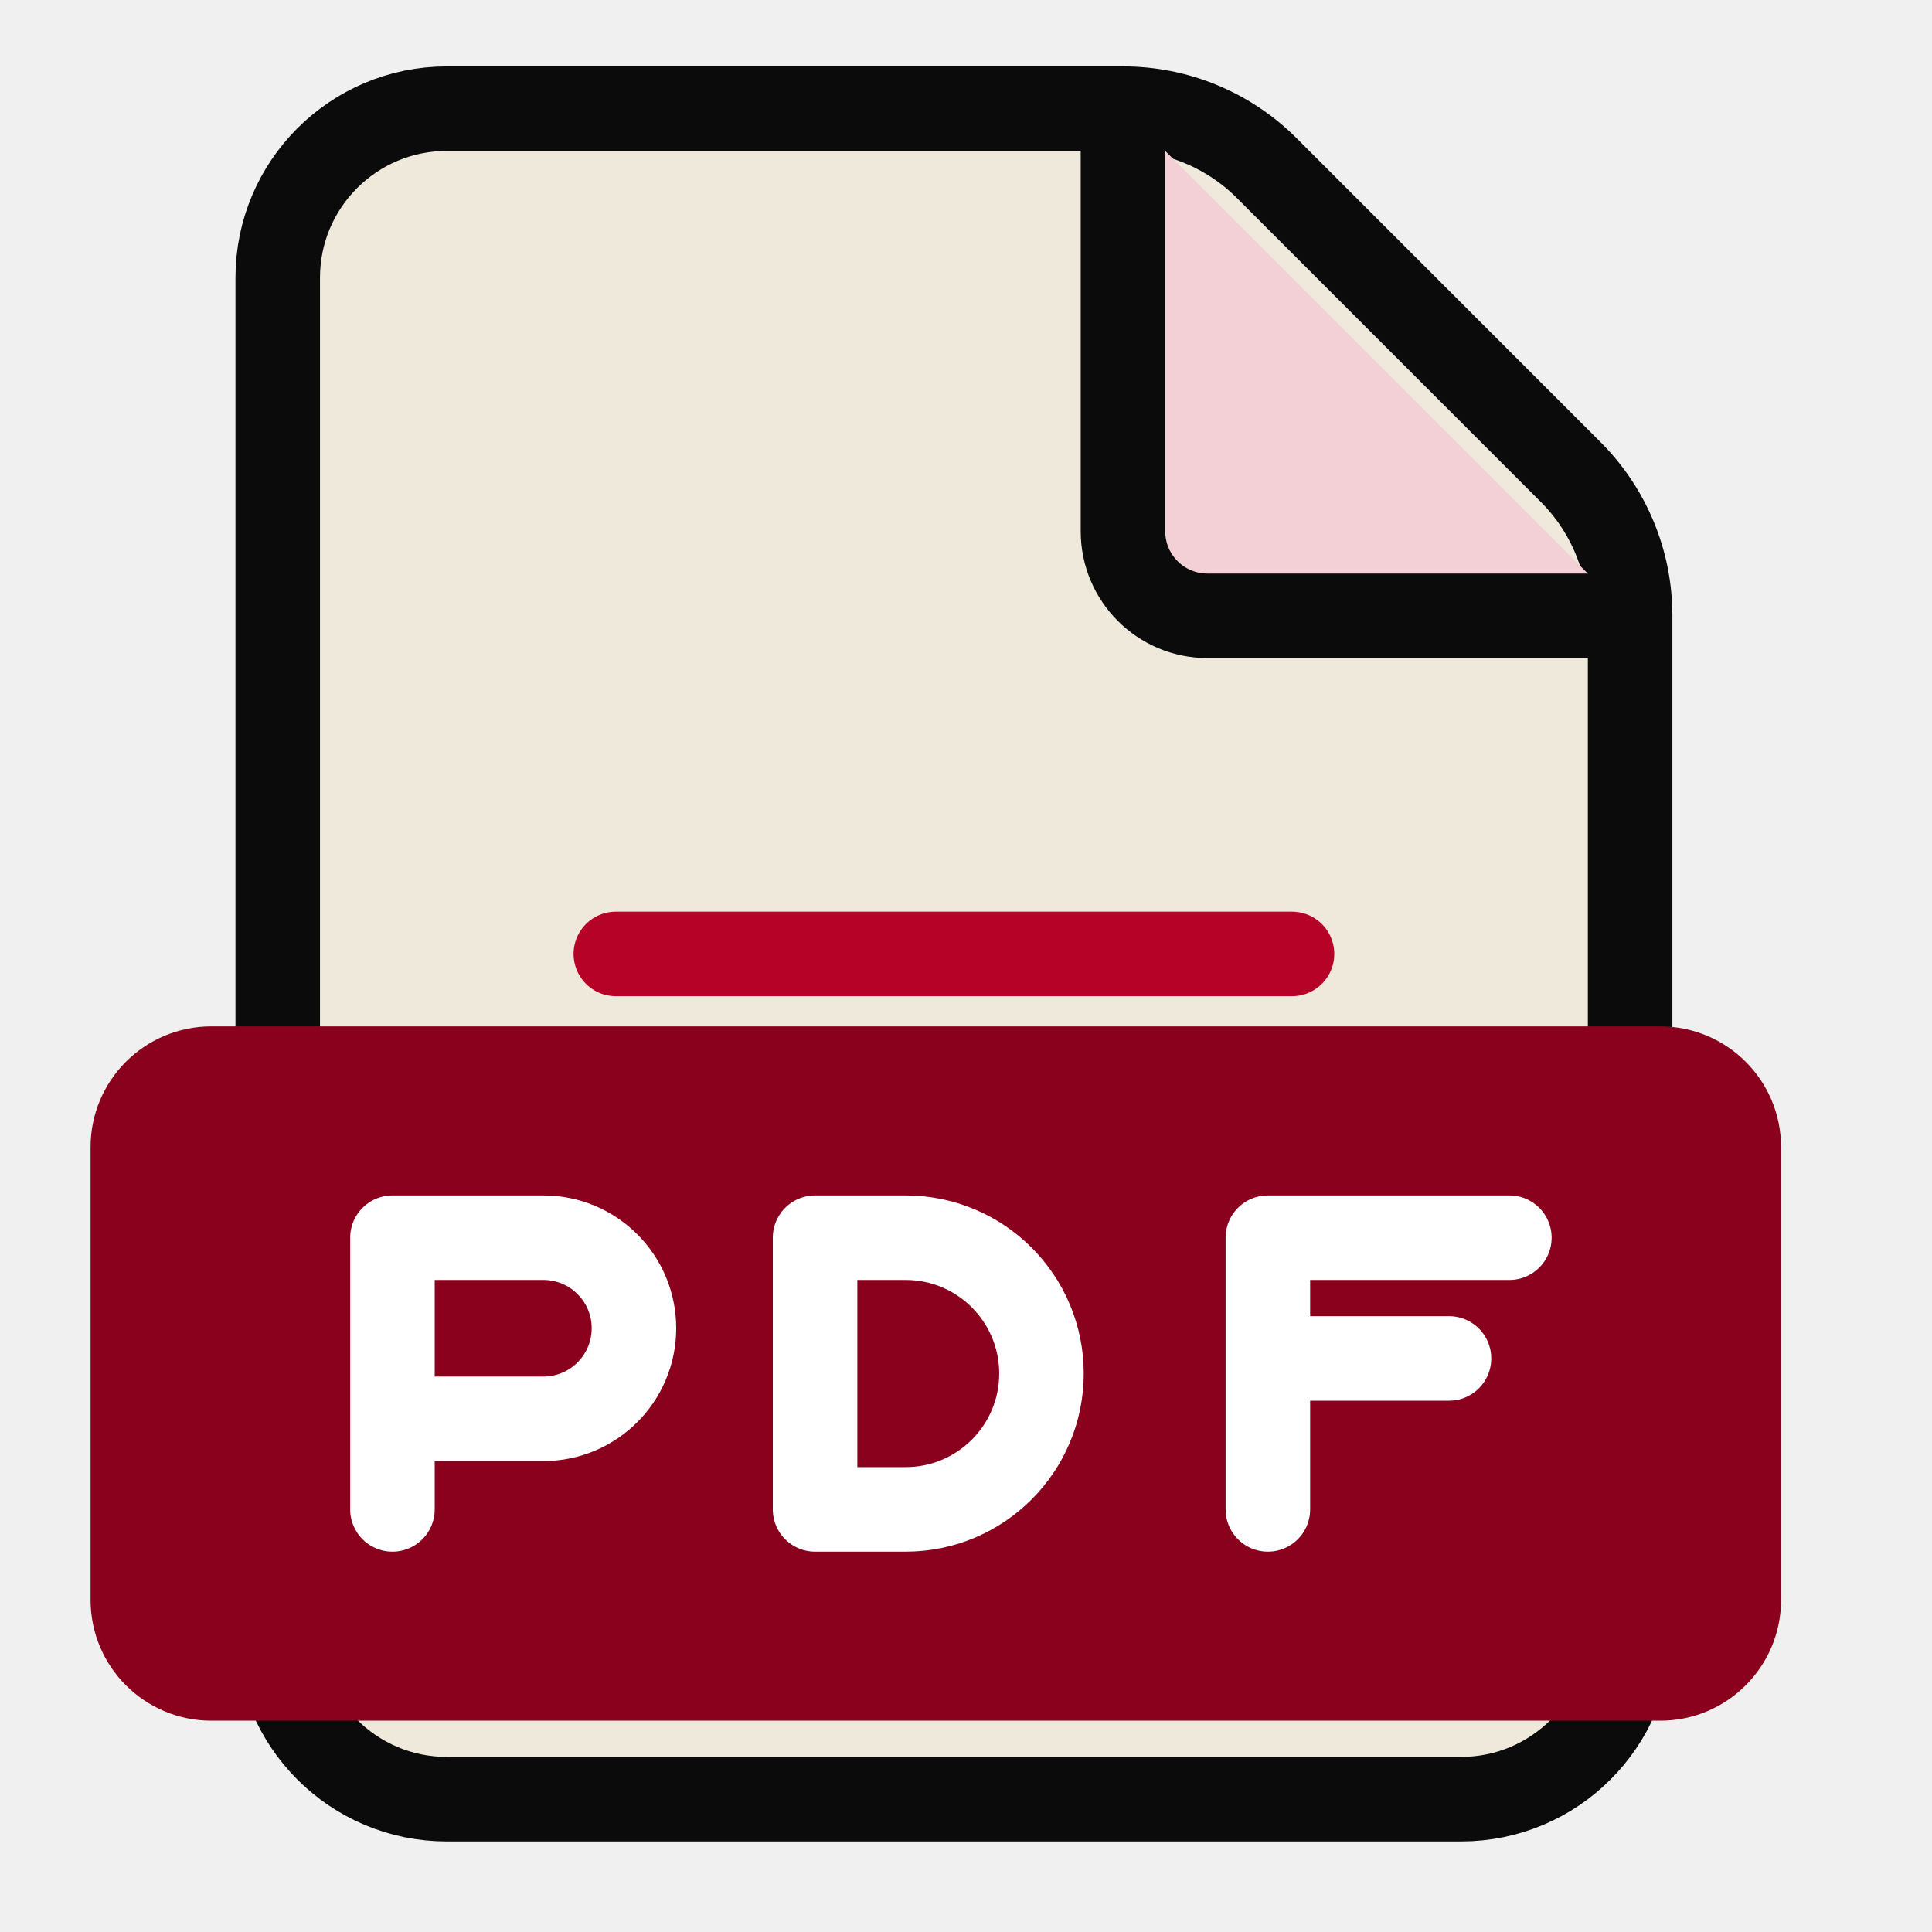
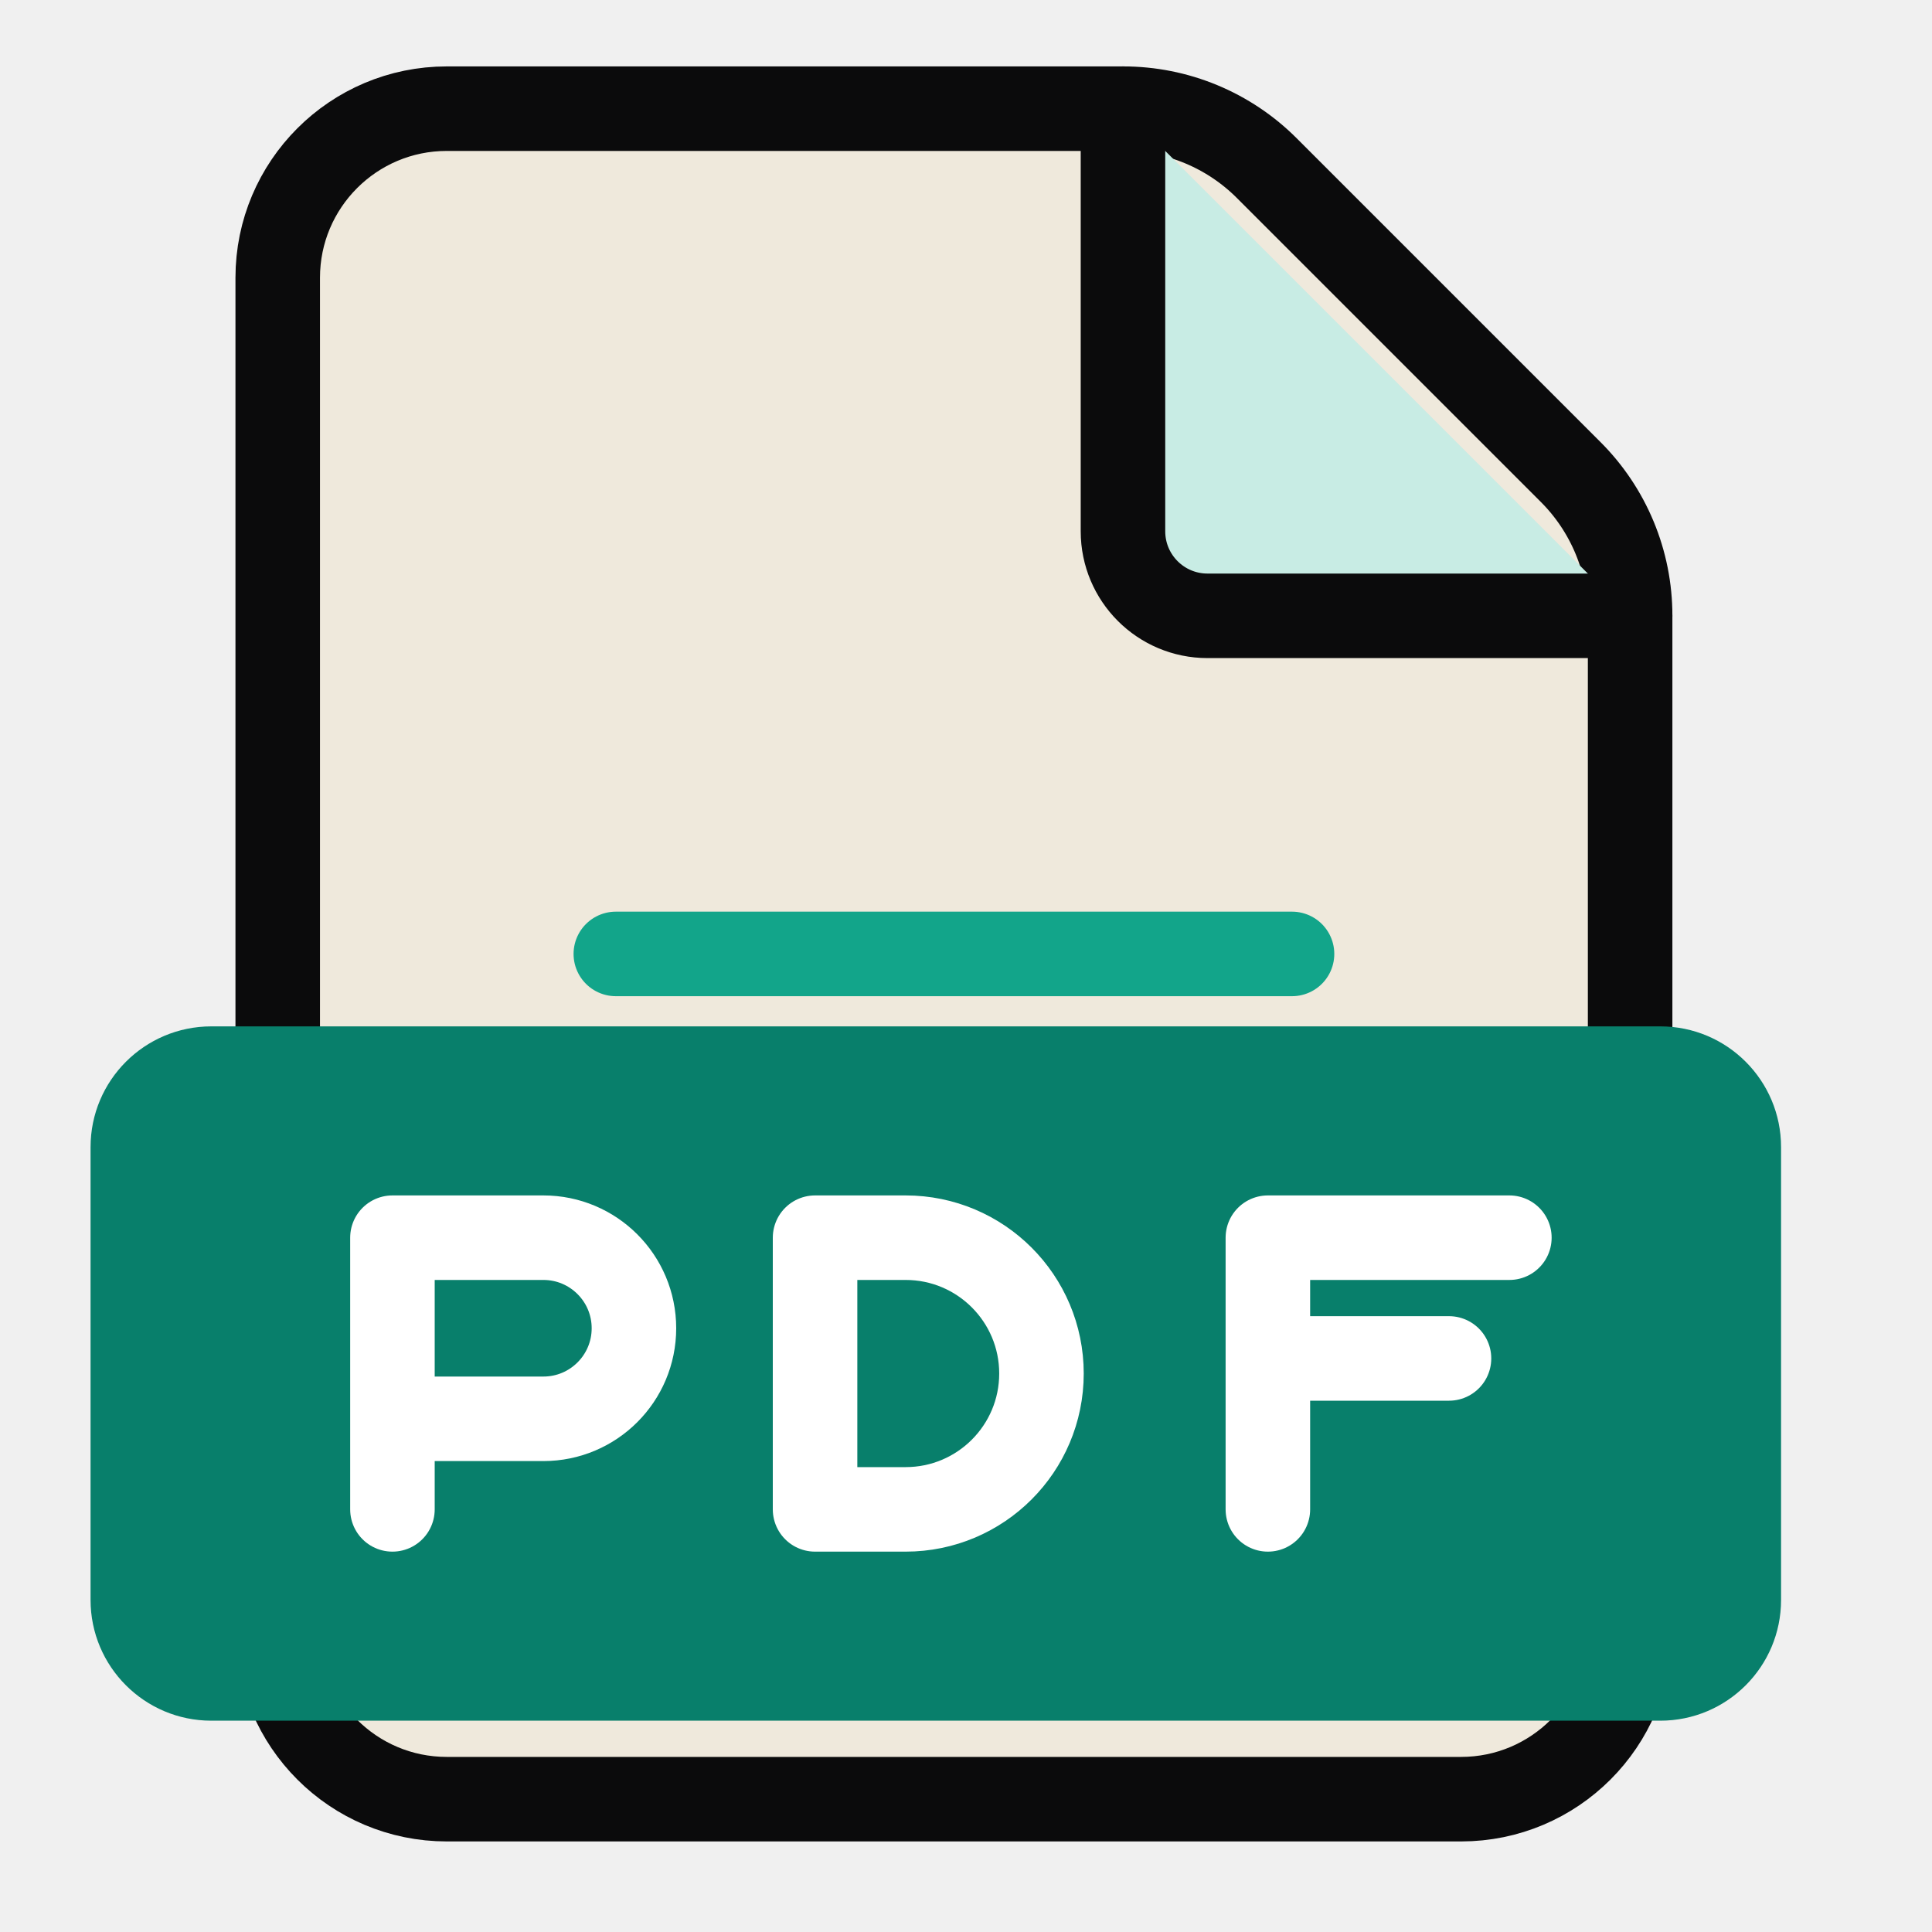
<svg xmlns="http://www.w3.org/2000/svg" width="64" height="64" viewBox="0 0 64 64">
  <g transform="translate(-2 -2) scale(2.8)" stroke="#0b0b0c" stroke-width="1" stroke-linecap="round" stroke-linejoin="round">
    <path fill="#efe9dc" d="M6 22a2 2 0 0 1-2-2V4a2 2 0 0 1 2-2h8a2.4 2.4 0 0 1 1.704.706l3.588 3.588A2.4 2.4 0 0 1 20 8v12a2 2 0 0 1-2 2z" />
-     <path fill="#f3cfd6" d="M14 2v5a1 1 0 0 0 1 1h5" />
-     <path fill="none" stroke="#b70228" d="M8 12h8M8 15h5" />
+     <path fill="#c8ece4" d="M14 2v5a1 1 0 0 0 1 1h5" />
+     <path fill="none" stroke="#12a58a" d="M8 12h8M8 15h5" />
  </g>
-   <rect x="3" y="34" width="56" height="23" rx="4" fill="#8a011e" />
+   <rect x="3" y="34" width="56" height="23" rx="4" fill="#087f6b" />
  <g fill="none" stroke="#fff" stroke-width="2.8" stroke-linecap="round" stroke-linejoin="round">
    <path d="M13 50V41h5a3 3 0 0 1 0 6h-5" />
    <path d="M27 41v9h3a4.5 4.5 0 0 0 0-9z" />
    <path d="M42 50V41h8M42 45h6" />
  </g>
</svg>
